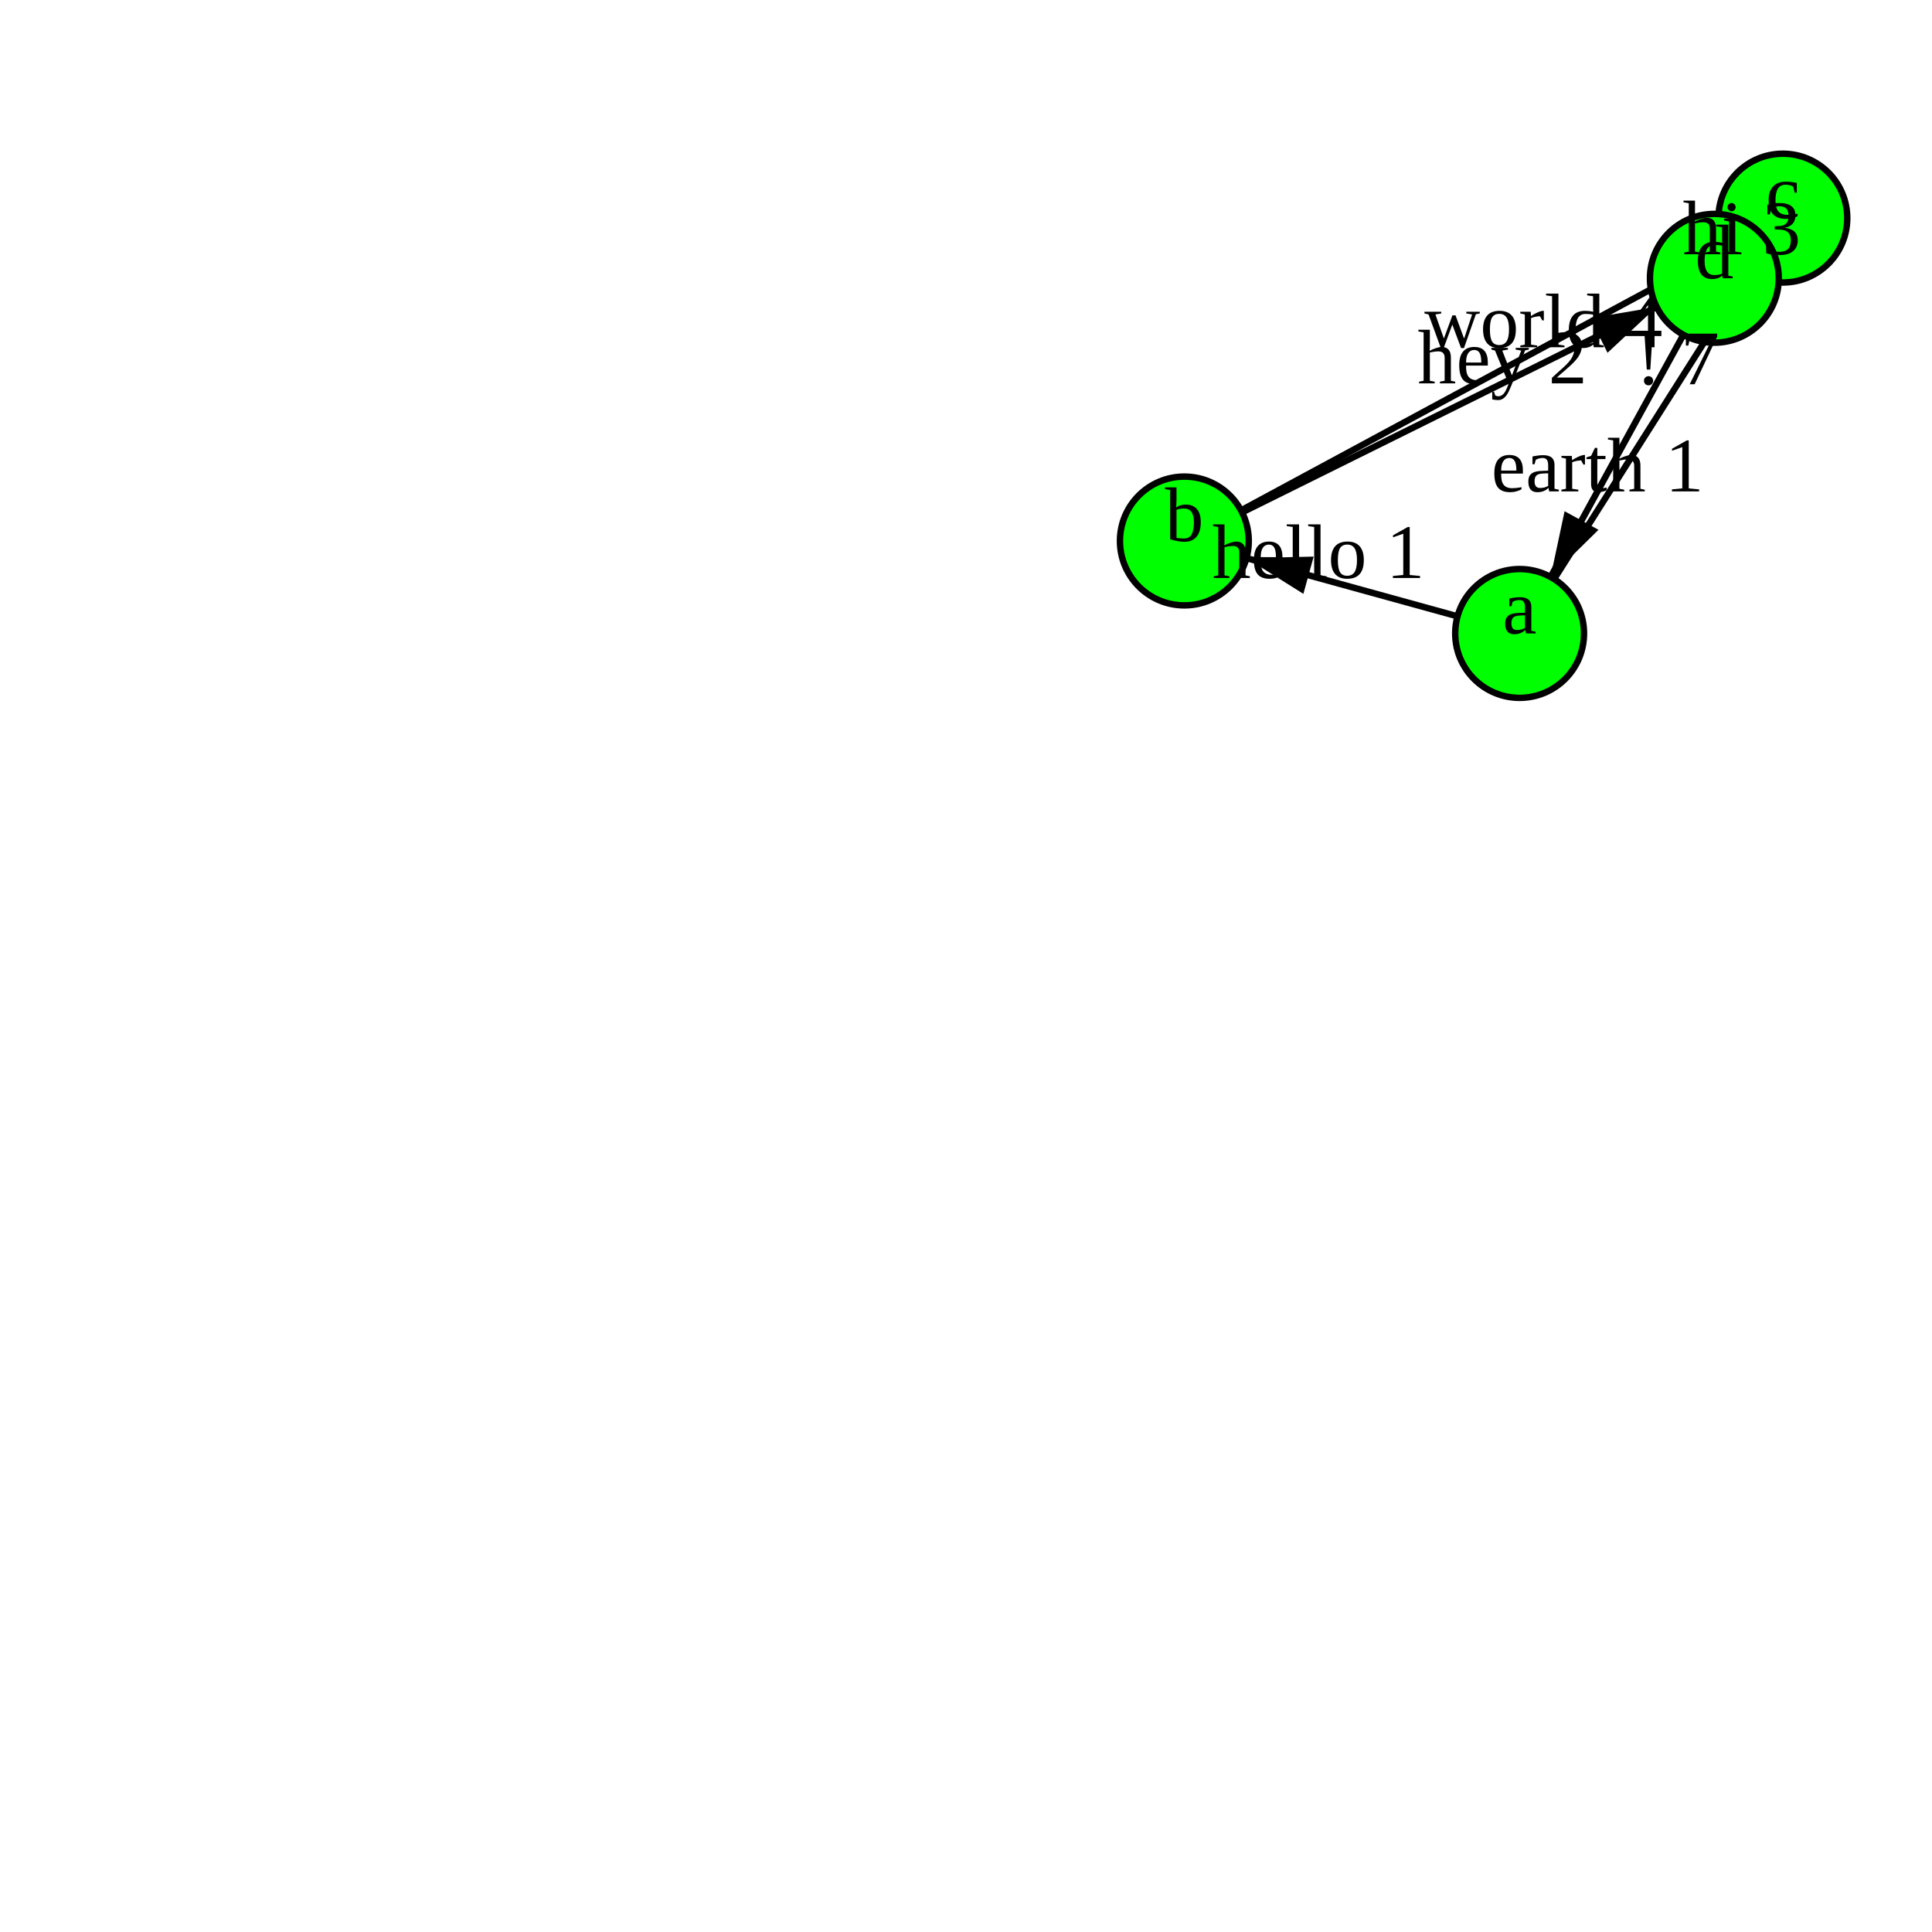
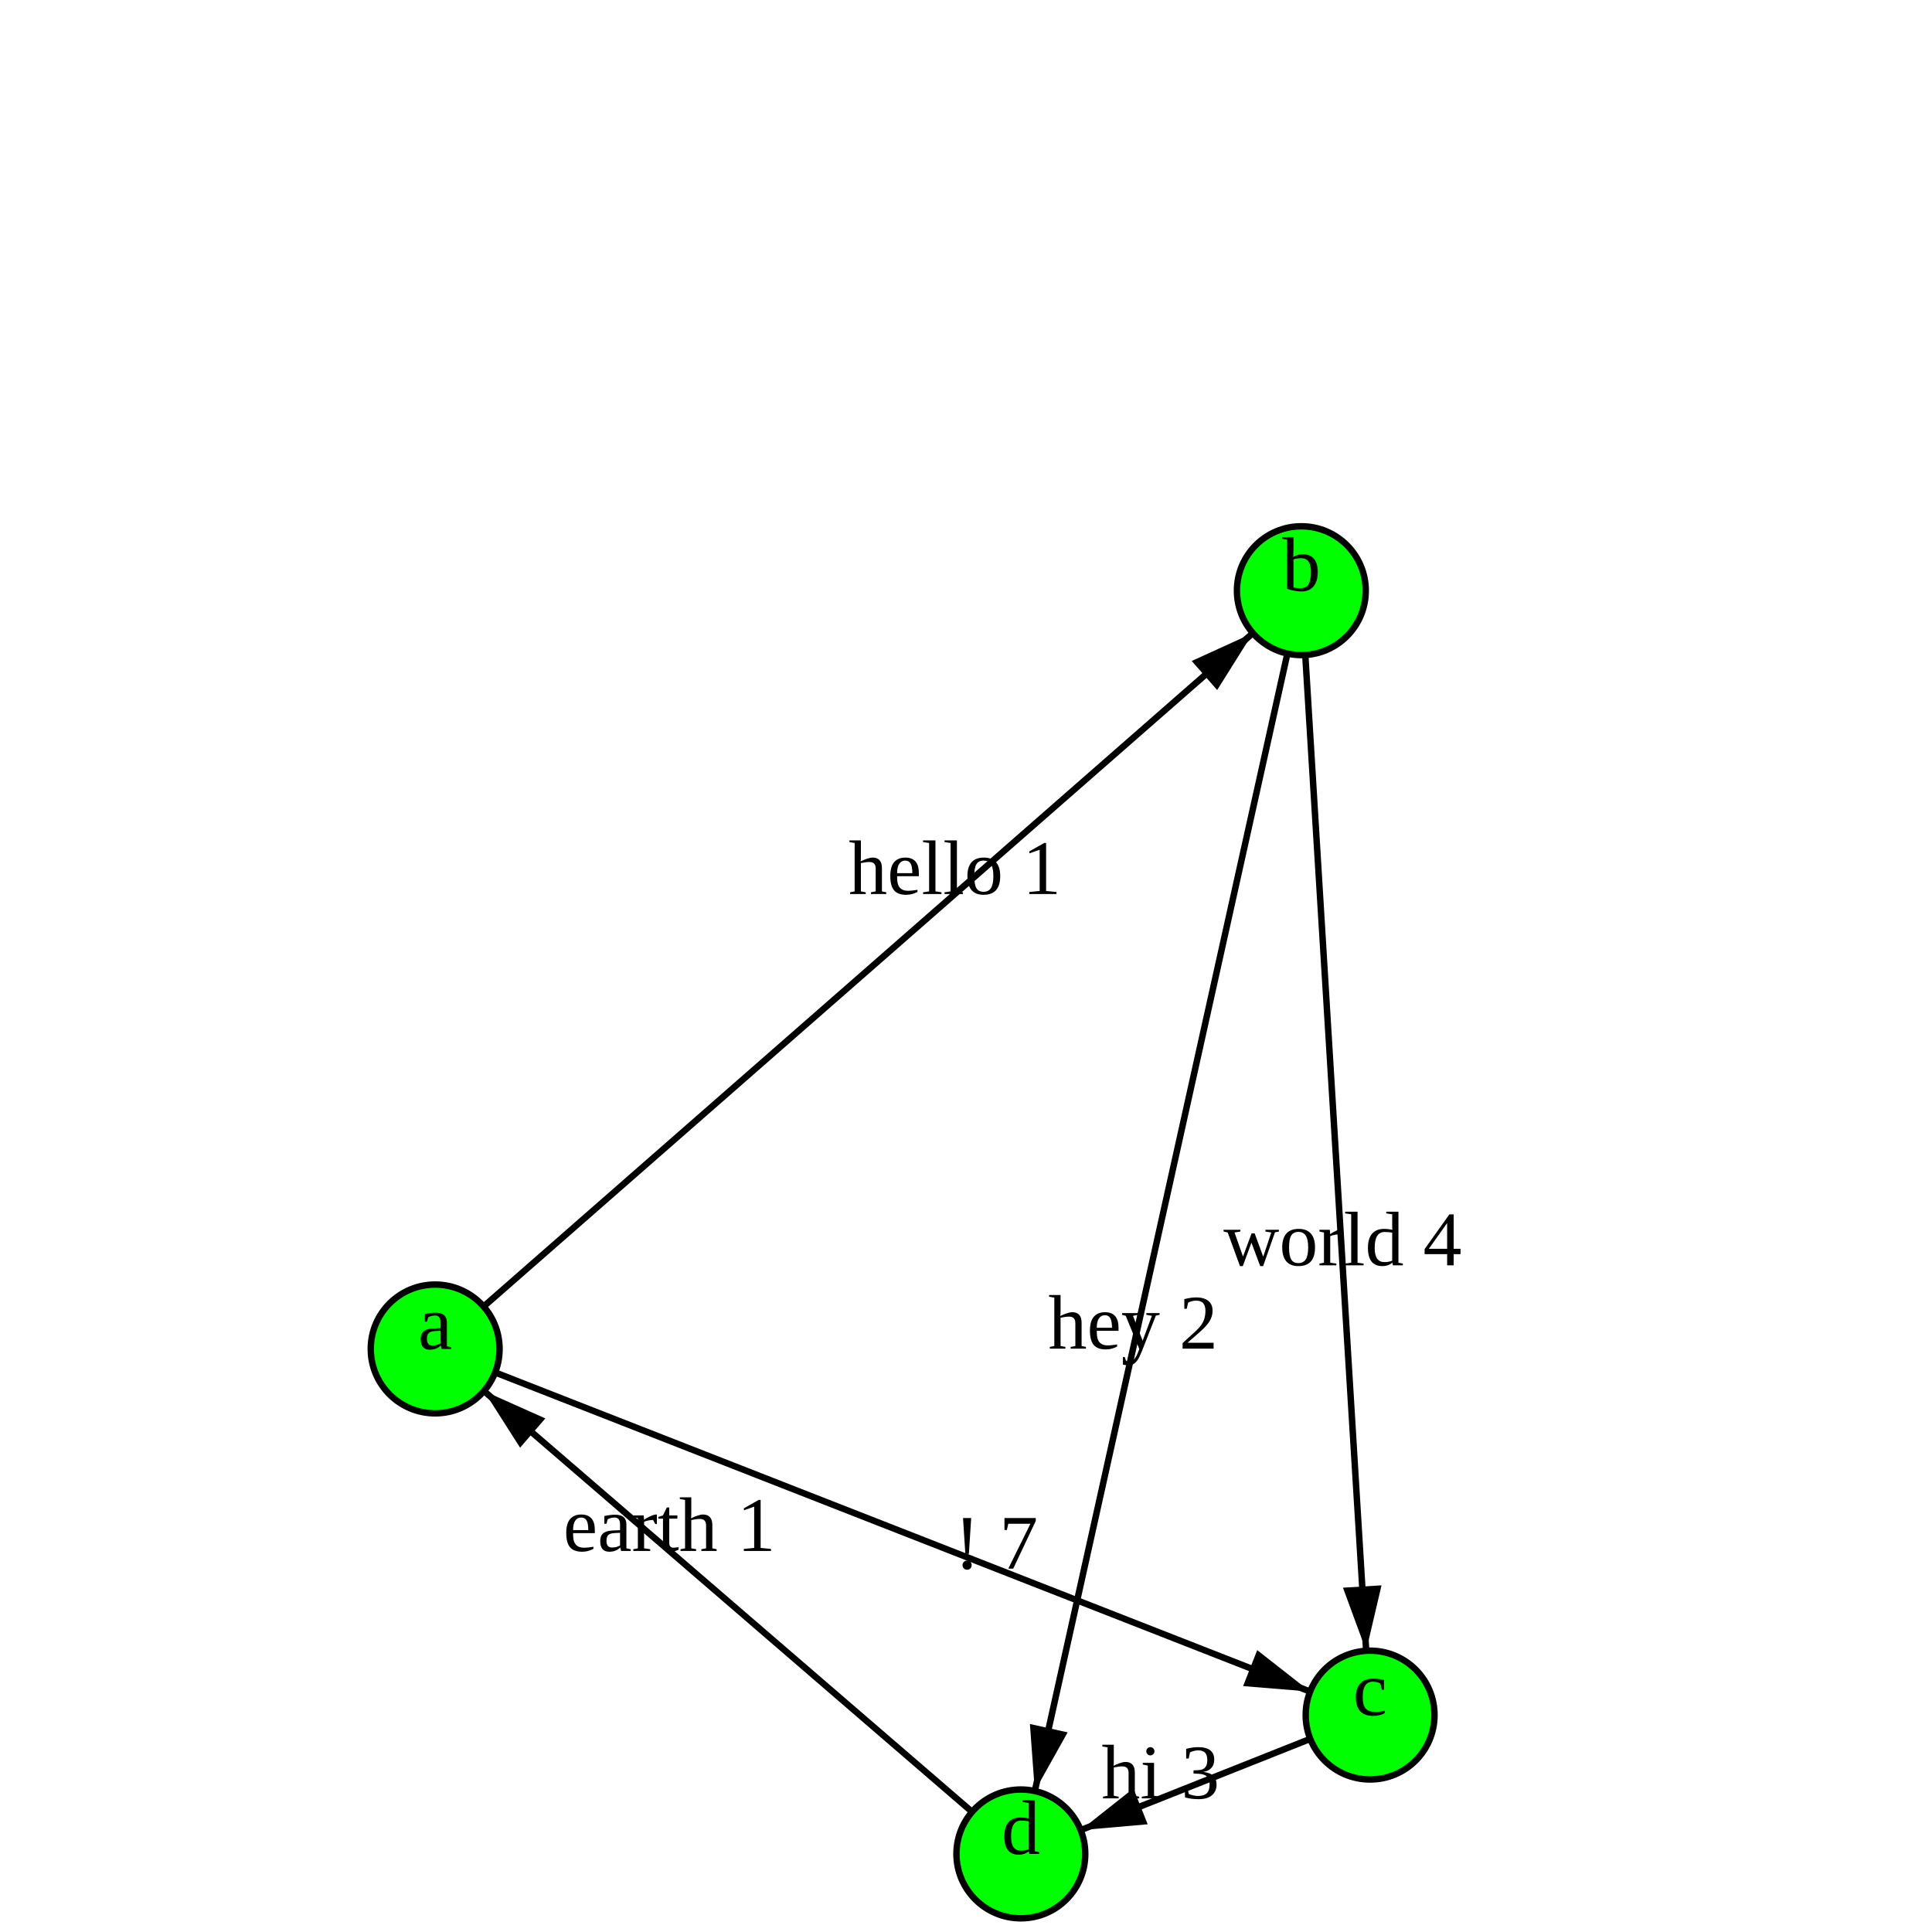
<svg xmlns="http://www.w3.org/2000/svg" version="1.1" width="300.0" height="300.0">
  <style>.caption {
  font-size: 14px;
  font-family: Georgia, serif;
}
</style>
-   <line x1="183.907" y1="84.004" x2="276.842" y2="33.868" stroke="rgb(0,0,0)" stroke-width="1" />
-   <line x1="235.965" y1="98.362" x2="276.842" y2="33.868" stroke="rgb(0,0,0)" stroke-width="1" />
-   <line x1="276.842" y1="33.868" x2="266.204" y2="43.214" stroke="rgb(0,0,0)" stroke-width="1" />
-   <line x1="266.204" y1="43.214" x2="235.965" y2="98.362" stroke="rgb(0,0,0)" stroke-width="1" />
-   <line x1="183.907" y1="84.004" x2="266.204" y2="43.214" stroke="rgb(0,0,0)" stroke-width="1" />
-   <line x1="235.965" y1="98.362" x2="183.907" y2="84.004" stroke="rgb(0,0,0)" stroke-width="1" />
-   <polygon points="10,0 20,3 20,-3" fill="black" transform="translate(276.8419,33.86821) rotate(151.6543)" />
-   <polygon points="10,0 20,3 20,-3" fill="black" transform="translate(276.8419,33.86821) rotate(122.3667)" />
-   <polygon points="10,0 20,3 20,-3" fill="black" transform="translate(266.2036,43.21391) rotate(318.7009)" />
-   <polygon points="10,0 20,3 20,-3" fill="black" transform="translate(235.9653,98.36217) rotate(298.7363)" />
-   <polygon points="10,0 20,3 20,-3" fill="black" transform="translate(266.2036,43.21391) rotate(153.6347)" />
-   <polygon points="10,0 20,3 20,-3" fill="black" transform="translate(183.9071,84.00407) rotate(15.41932)" />
-   <circle cx="235.965" cy="98.362" r="10" fill="rgb(0,255,0)" stroke="rgb(0,0,0)" stroke-width="1" />
-   <circle cx="183.907" cy="84.004" r="10" fill="rgb(0,255,0)" stroke="rgb(0,0,0)" stroke-width="1" />
-   <circle cx="276.842" cy="33.868" r="10" fill="rgb(0,255,0)" stroke="rgb(0,0,0)" stroke-width="1" />
-   <circle cx="266.204" cy="43.214" r="10" fill="rgb(0,255,0)" stroke="rgb(0,0,0)" stroke-width="1" />
-   <text text-anchor="middle" alignment-baseline="middle" x="235.965" y="98.362" fill="rgb(0,0,0)" font-size="12">a</text>
-   <text text-anchor="middle" alignment-baseline="middle" x="183.907" y="84.004" fill="rgb(0,0,0)" font-size="12">b</text>
-   <text text-anchor="middle" alignment-baseline="middle" x="276.842" y="33.868" fill="rgb(0,0,0)" font-size="12">c</text>
-   <text text-anchor="middle" alignment-baseline="middle" x="266.204" y="43.214" fill="rgb(0,0,0)" font-size="12">d</text>
-   <text text-anchor="middle" alignment-baseline="middle" x="239.668" y="53.923" fill="rgb(0,0,0)" font-size="12">world 4</text>
-   <text text-anchor="middle" alignment-baseline="middle" x="260.491" y="59.666" fill="rgb(0,0,0)" font-size="12">! 7</text>
-   <text text-anchor="middle" alignment-baseline="middle" x="270.459" y="39.476" fill="rgb(0,0,0)" font-size="12">hi 3</text>
-   <text text-anchor="middle" alignment-baseline="middle" x="248.061" y="76.303" fill="rgb(0,0,0)" font-size="12">earth 1</text>
-   <text text-anchor="middle" alignment-baseline="middle" x="233.285" y="59.53" fill="rgb(0,0,0)" font-size="12">hey 2</text>
-   <text text-anchor="middle" alignment-baseline="middle" x="204.73" y="89.747" fill="rgb(0,0,0)" font-size="12">hello 1</text>
+   <line x1="202.073" y1="91.72" x2="212.749" y2="266.317" stroke="rgb(0,0,0)" stroke-width="1" />
+   <line x1="158.518" y1="287.876" x2="67.572" y2="209.464" stroke="rgb(0,0,0)" stroke-width="1" />
+   <line x1="202.073" y1="91.72" x2="158.518" y2="287.876" stroke="rgb(0,0,0)" stroke-width="1" />
+   <line x1="67.572" y1="209.464" x2="212.749" y2="266.317" stroke="rgb(0,0,0)" stroke-width="1" />
+   <line x1="67.572" y1="209.464" x2="202.073" y2="91.72" stroke="rgb(0,0,0)" stroke-width="1" />
+   <line x1="212.749" y1="266.317" x2="158.518" y2="287.876" stroke="rgb(0,0,0)" stroke-width="1" />
+   <polygon points="10,0 20,3 20,-3" fill="black" transform="translate(212.749,266.3165) rotate(266.5008)" />
+   <polygon points="10,0 20,3 20,-3" fill="black" transform="translate(67.57218,209.4639) rotate(40.76756)" />
+   <polygon points="10,0 20,3 20,-3" fill="black" transform="translate(158.5178,287.8762) rotate(282.5189)" />
+   <polygon points="10,0 20,3 20,-3" fill="black" transform="translate(212.749,266.3165) rotate(201.3858)" />
+   <polygon points="10,0 20,3 20,-3" fill="black" transform="translate(202.0727,91.71956) rotate(138.8005)" />
+   <polygon points="10,0 20,3 20,-3" fill="black" transform="translate(158.5178,287.8762) rotate(338.3196)" />
+   <circle cx="67.572" cy="209.464" r="10" fill="rgb(0,255,0)" stroke="rgb(0,0,0)" stroke-width="1" />
+   <circle cx="202.073" cy="91.72" r="10" fill="rgb(0,255,0)" stroke="rgb(0,0,0)" stroke-width="1" />
+   <circle cx="212.749" cy="266.317" r="10" fill="rgb(0,255,0)" stroke="rgb(0,0,0)" stroke-width="1" />
+   <circle cx="158.518" cy="287.876" r="10" fill="rgb(0,255,0)" stroke="rgb(0,0,0)" stroke-width="1" />
+   <text text-anchor="middle" alignment-baseline="middle" x="67.572" y="209.464" fill="rgb(0,0,0)" font-size="12">a</text>
+   <text text-anchor="middle" alignment-baseline="middle" x="202.073" y="91.72" fill="rgb(0,0,0)" font-size="12">b</text>
+   <text text-anchor="middle" alignment-baseline="middle" x="212.749" y="266.317" fill="rgb(0,0,0)" font-size="12">c</text>
+   <text text-anchor="middle" alignment-baseline="middle" x="158.518" y="287.876" fill="rgb(0,0,0)" font-size="12">d</text>
+   <text text-anchor="middle" alignment-baseline="middle" x="208.478" y="196.478" fill="rgb(0,0,0)" font-size="12">world 4</text>
+   <text text-anchor="middle" alignment-baseline="middle" x="103.95" y="240.829" fill="rgb(0,0,0)" font-size="12">earth 1</text>
+   <text text-anchor="middle" alignment-baseline="middle" x="175.94" y="209.414" fill="rgb(0,0,0)" font-size="12">hey 2</text>
+   <text text-anchor="middle" alignment-baseline="middle" x="154.678" y="243.575" fill="rgb(0,0,0)" font-size="12">! 7</text>
+   <text text-anchor="middle" alignment-baseline="middle" x="148.272" y="138.817" fill="rgb(0,0,0)" font-size="12">hello 1</text>
+   <text text-anchor="middle" alignment-baseline="middle" x="180.21" y="279.252" fill="rgb(0,0,0)" font-size="12">hi 3</text>
      Sorry, your browser does not support inline SVG.
    </svg>
